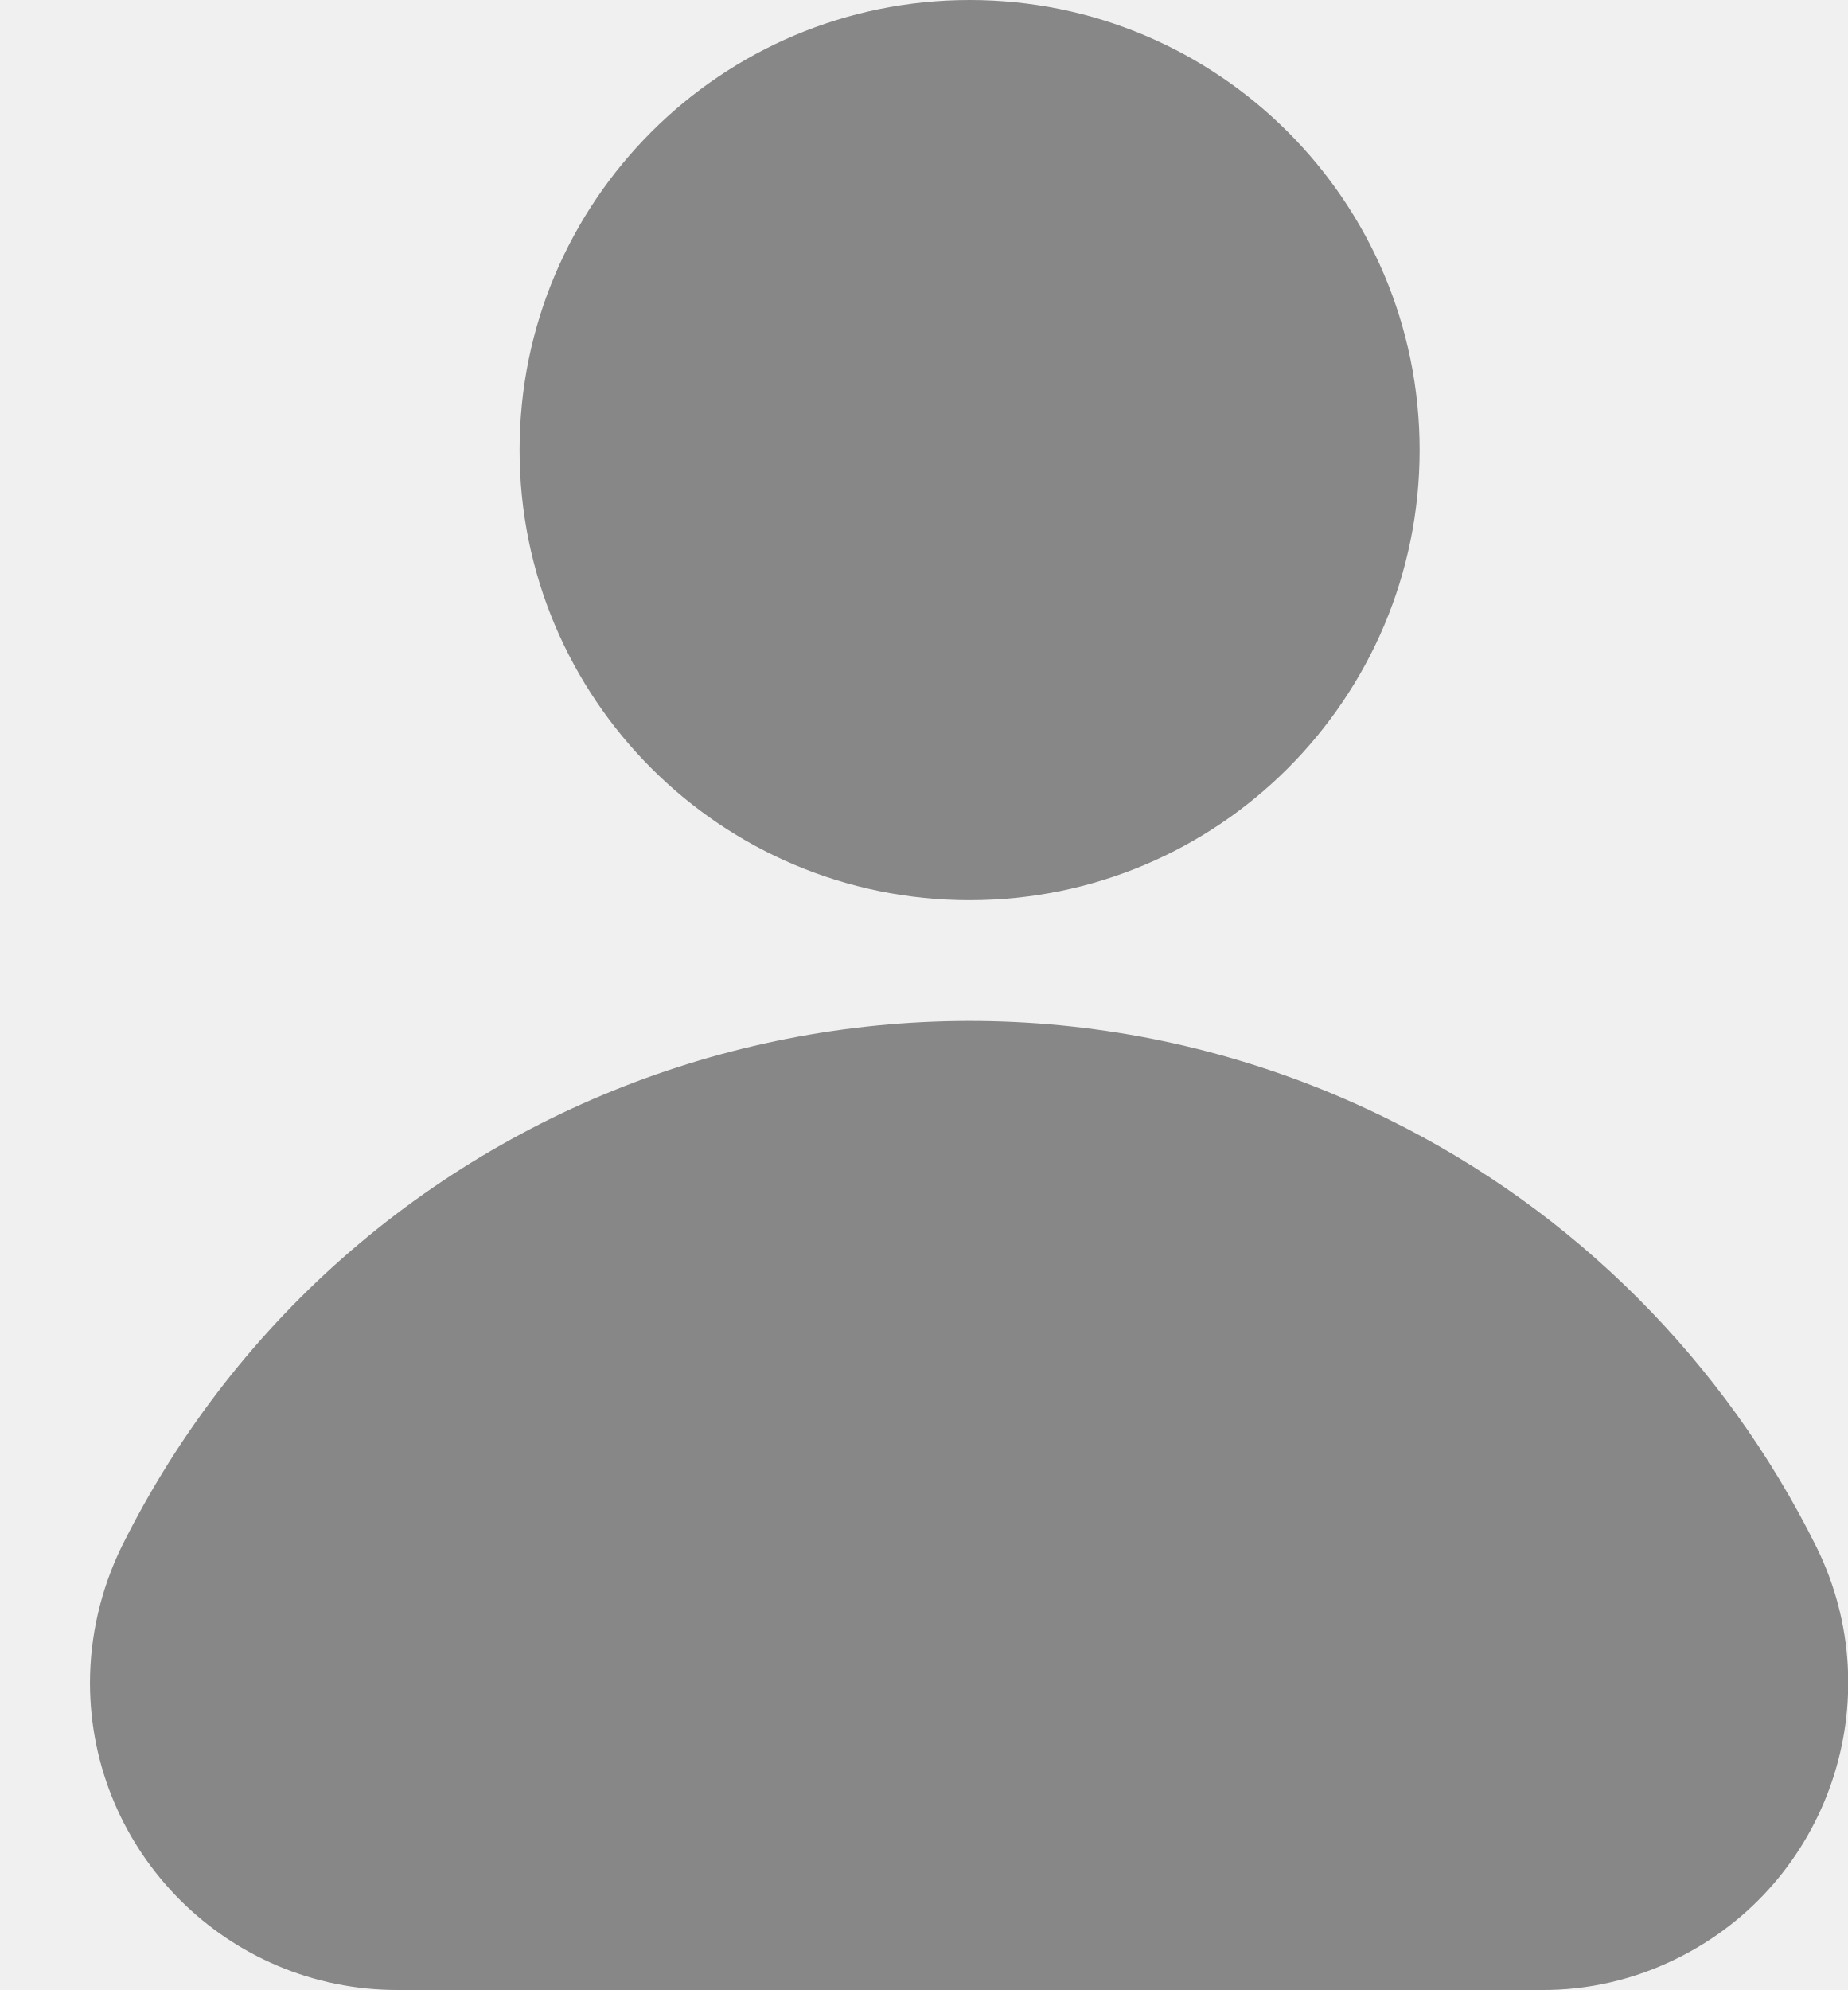
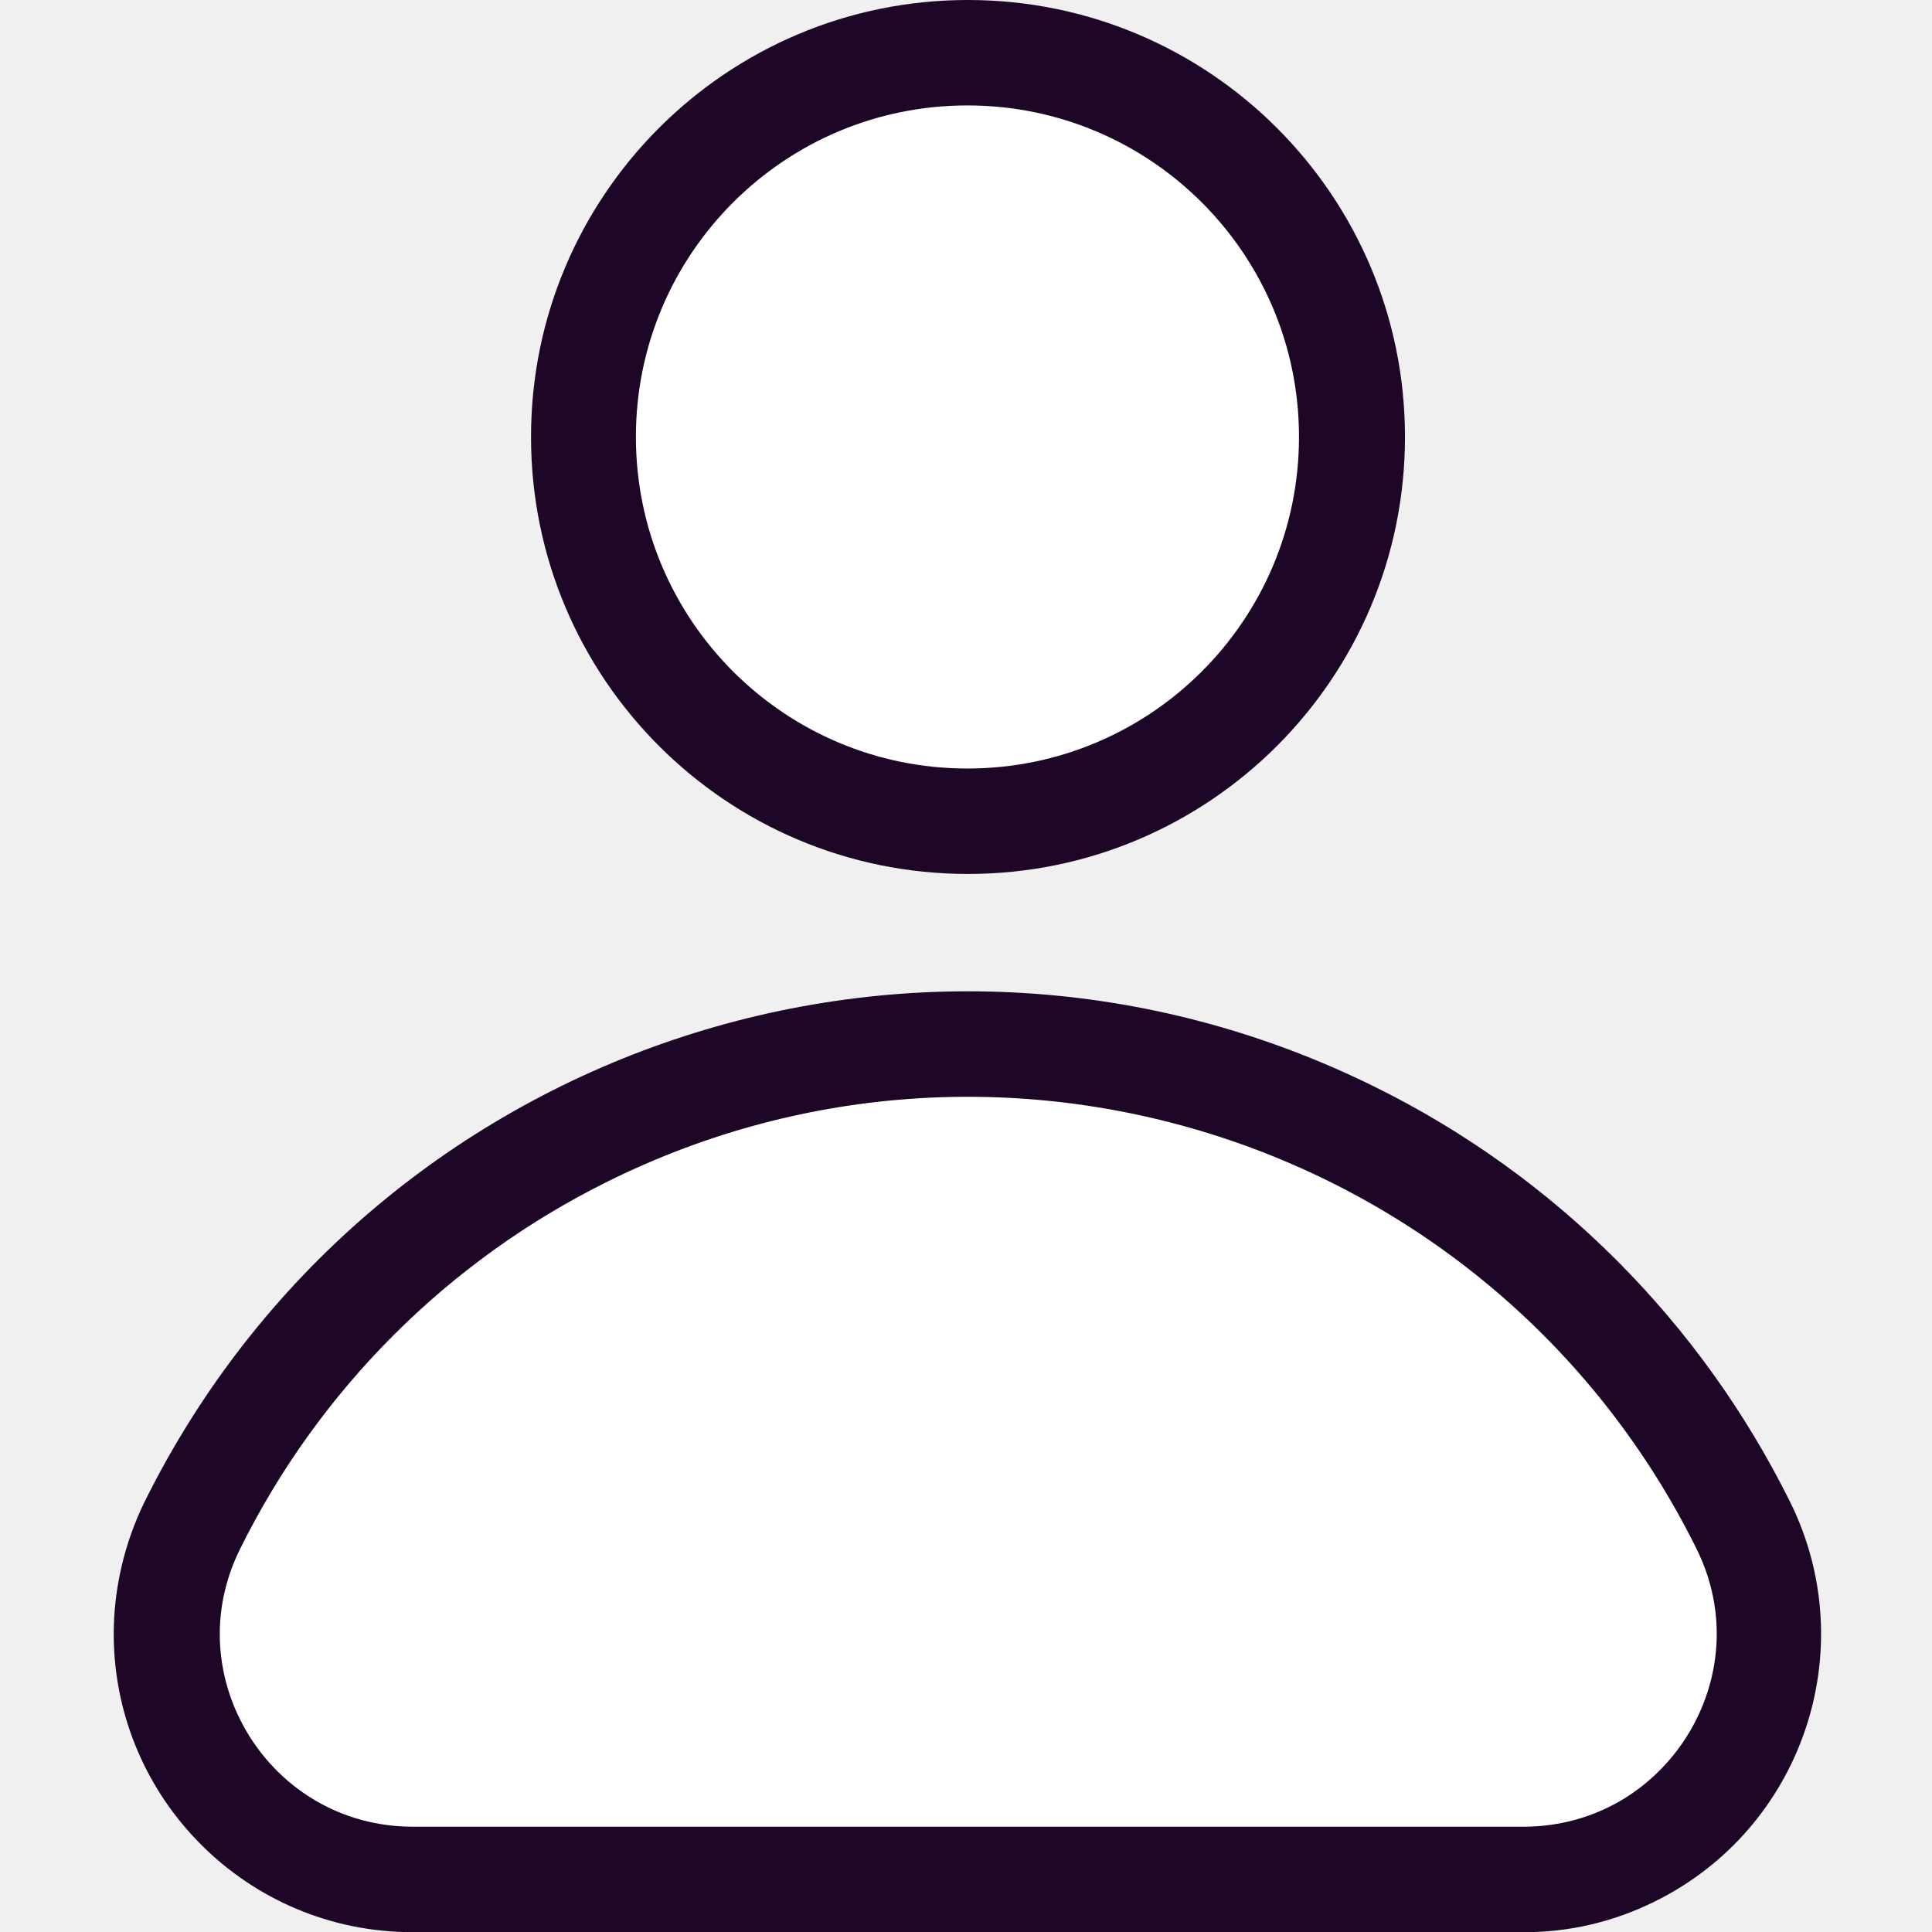
- <svg xmlns="http://www.w3.org/2000/svg" width="13" height="14" viewBox="0 0 13 14" fill="none">
-   <path d="M2.796 14C1.604 14 0.636 13.035 0.633 11.842C0.633 11.512 0.709 11.184 0.854 10.885C2.487 7.591 6.479 6.245 9.771 7.875C11.078 8.52 12.134 9.578 12.782 10.885C13.309 11.955 12.869 13.251 11.8 13.778C11.502 13.926 11.174 14.003 10.843 14H2.796Z" fill="#878787" />
-   <path d="M10.843 13.836C12.322 13.836 13.293 12.283 12.636 10.957C11.045 7.744 7.151 6.432 3.941 8.023C2.667 8.655 1.636 9.686 1.007 10.957C0.348 12.283 1.319 13.836 2.798 13.836H10.843Z" fill="#878787" />
-   <path d="M6.823 6.333C8.571 6.333 9.989 4.915 9.989 3.166C9.989 1.418 8.571 0 6.823 0C5.074 0 3.656 1.418 3.656 3.166C3.656 4.915 5.074 6.333 6.823 6.333Z" fill="#878787" />
-   <path d="M6.815 6.169C8.473 6.169 9.817 4.825 9.817 3.166C9.817 1.508 8.473 0.164 6.815 0.164C5.157 0.164 3.812 1.508 3.812 3.166C3.812 4.825 5.157 6.169 6.815 6.169Z" fill="#878787" />
+ <svg xmlns="http://www.w3.org/2000/svg" width="14" height="14" viewBox="0 0 14 14" fill="none">
+   <g clip-path="url(#clip0_5137_3515)">
+     <path d="M2.987 14.001C1.795 14.001 0.827 13.036 0.824 11.843C0.824 11.513 0.901 11.184 1.046 10.886C2.678 7.591 6.67 6.246 9.963 7.876C11.27 8.521 12.325 9.579 12.973 10.886C13.501 11.956 13.06 13.252 11.991 13.779C11.693 13.927 11.365 14.004 11.034 14.001H2.987Z" fill="#1E0627" />
+     <path d="M4.27 8.293L4.27 8.293C7.331 6.775 11.045 8.027 12.563 11.091C13.12 12.216 12.296 13.537 11.038 13.537H2.993C1.735 13.537 0.912 12.217 1.471 11.091L1.471 11.091C2.071 9.879 3.054 8.895 4.27 8.293Z" fill="white" stroke="#1E0627" stroke-width="0.6" />
+     <path d="M7.014 6.333C8.763 6.333 10.181 4.915 10.181 3.166C10.181 1.418 8.763 0 7.014 0C5.265 0 3.848 1.418 3.848 3.166C3.848 4.915 5.265 6.333 7.014 6.333Z" fill="#1E0627" />
+     <path d="M9.713 3.166C9.713 4.659 8.503 5.869 7.01 5.869C5.518 5.869 4.308 4.659 4.308 3.166C4.308 1.674 5.518 0.464 7.01 0.464C8.503 0.464 9.713 1.674 9.713 3.166Z" fill="white" stroke="#1E0627" stroke-width="0.6" />
+   </g>
+   <defs>
+     <clipPath id="clip0_5137_3515">
+       <rect width="14" height="14" fill="white" />
+     </clipPath>
+   </defs>
</svg>
